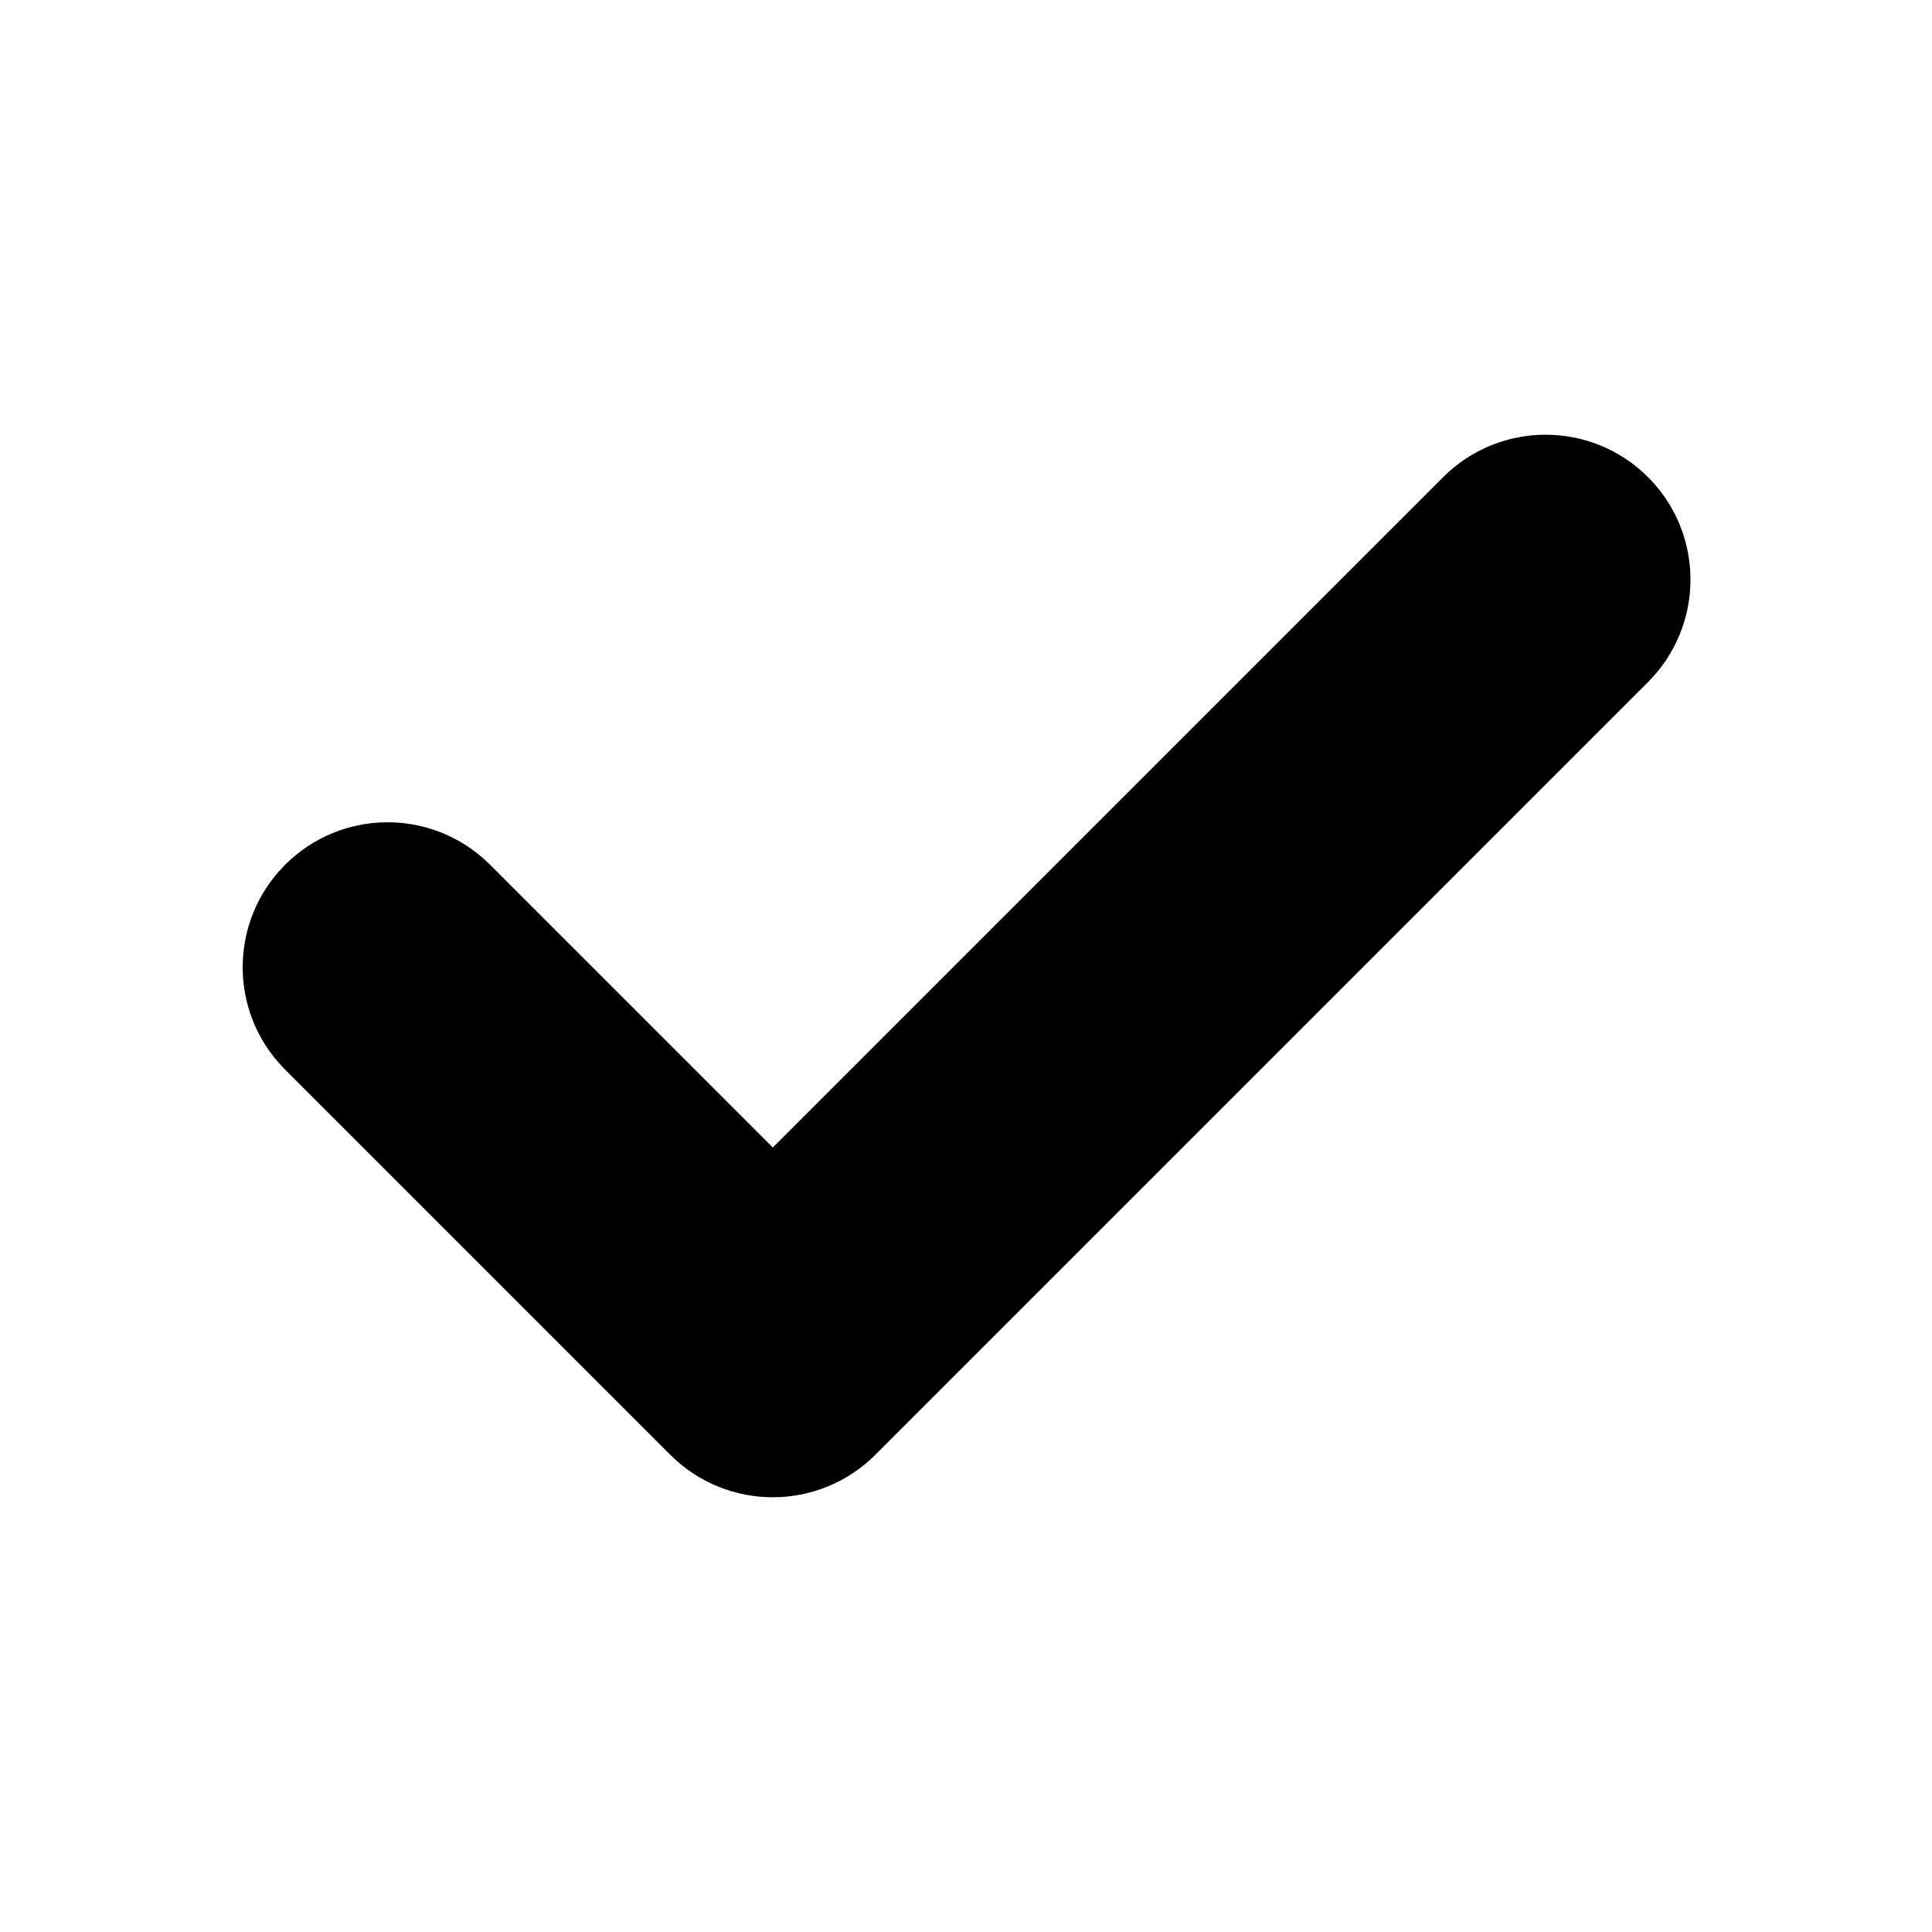
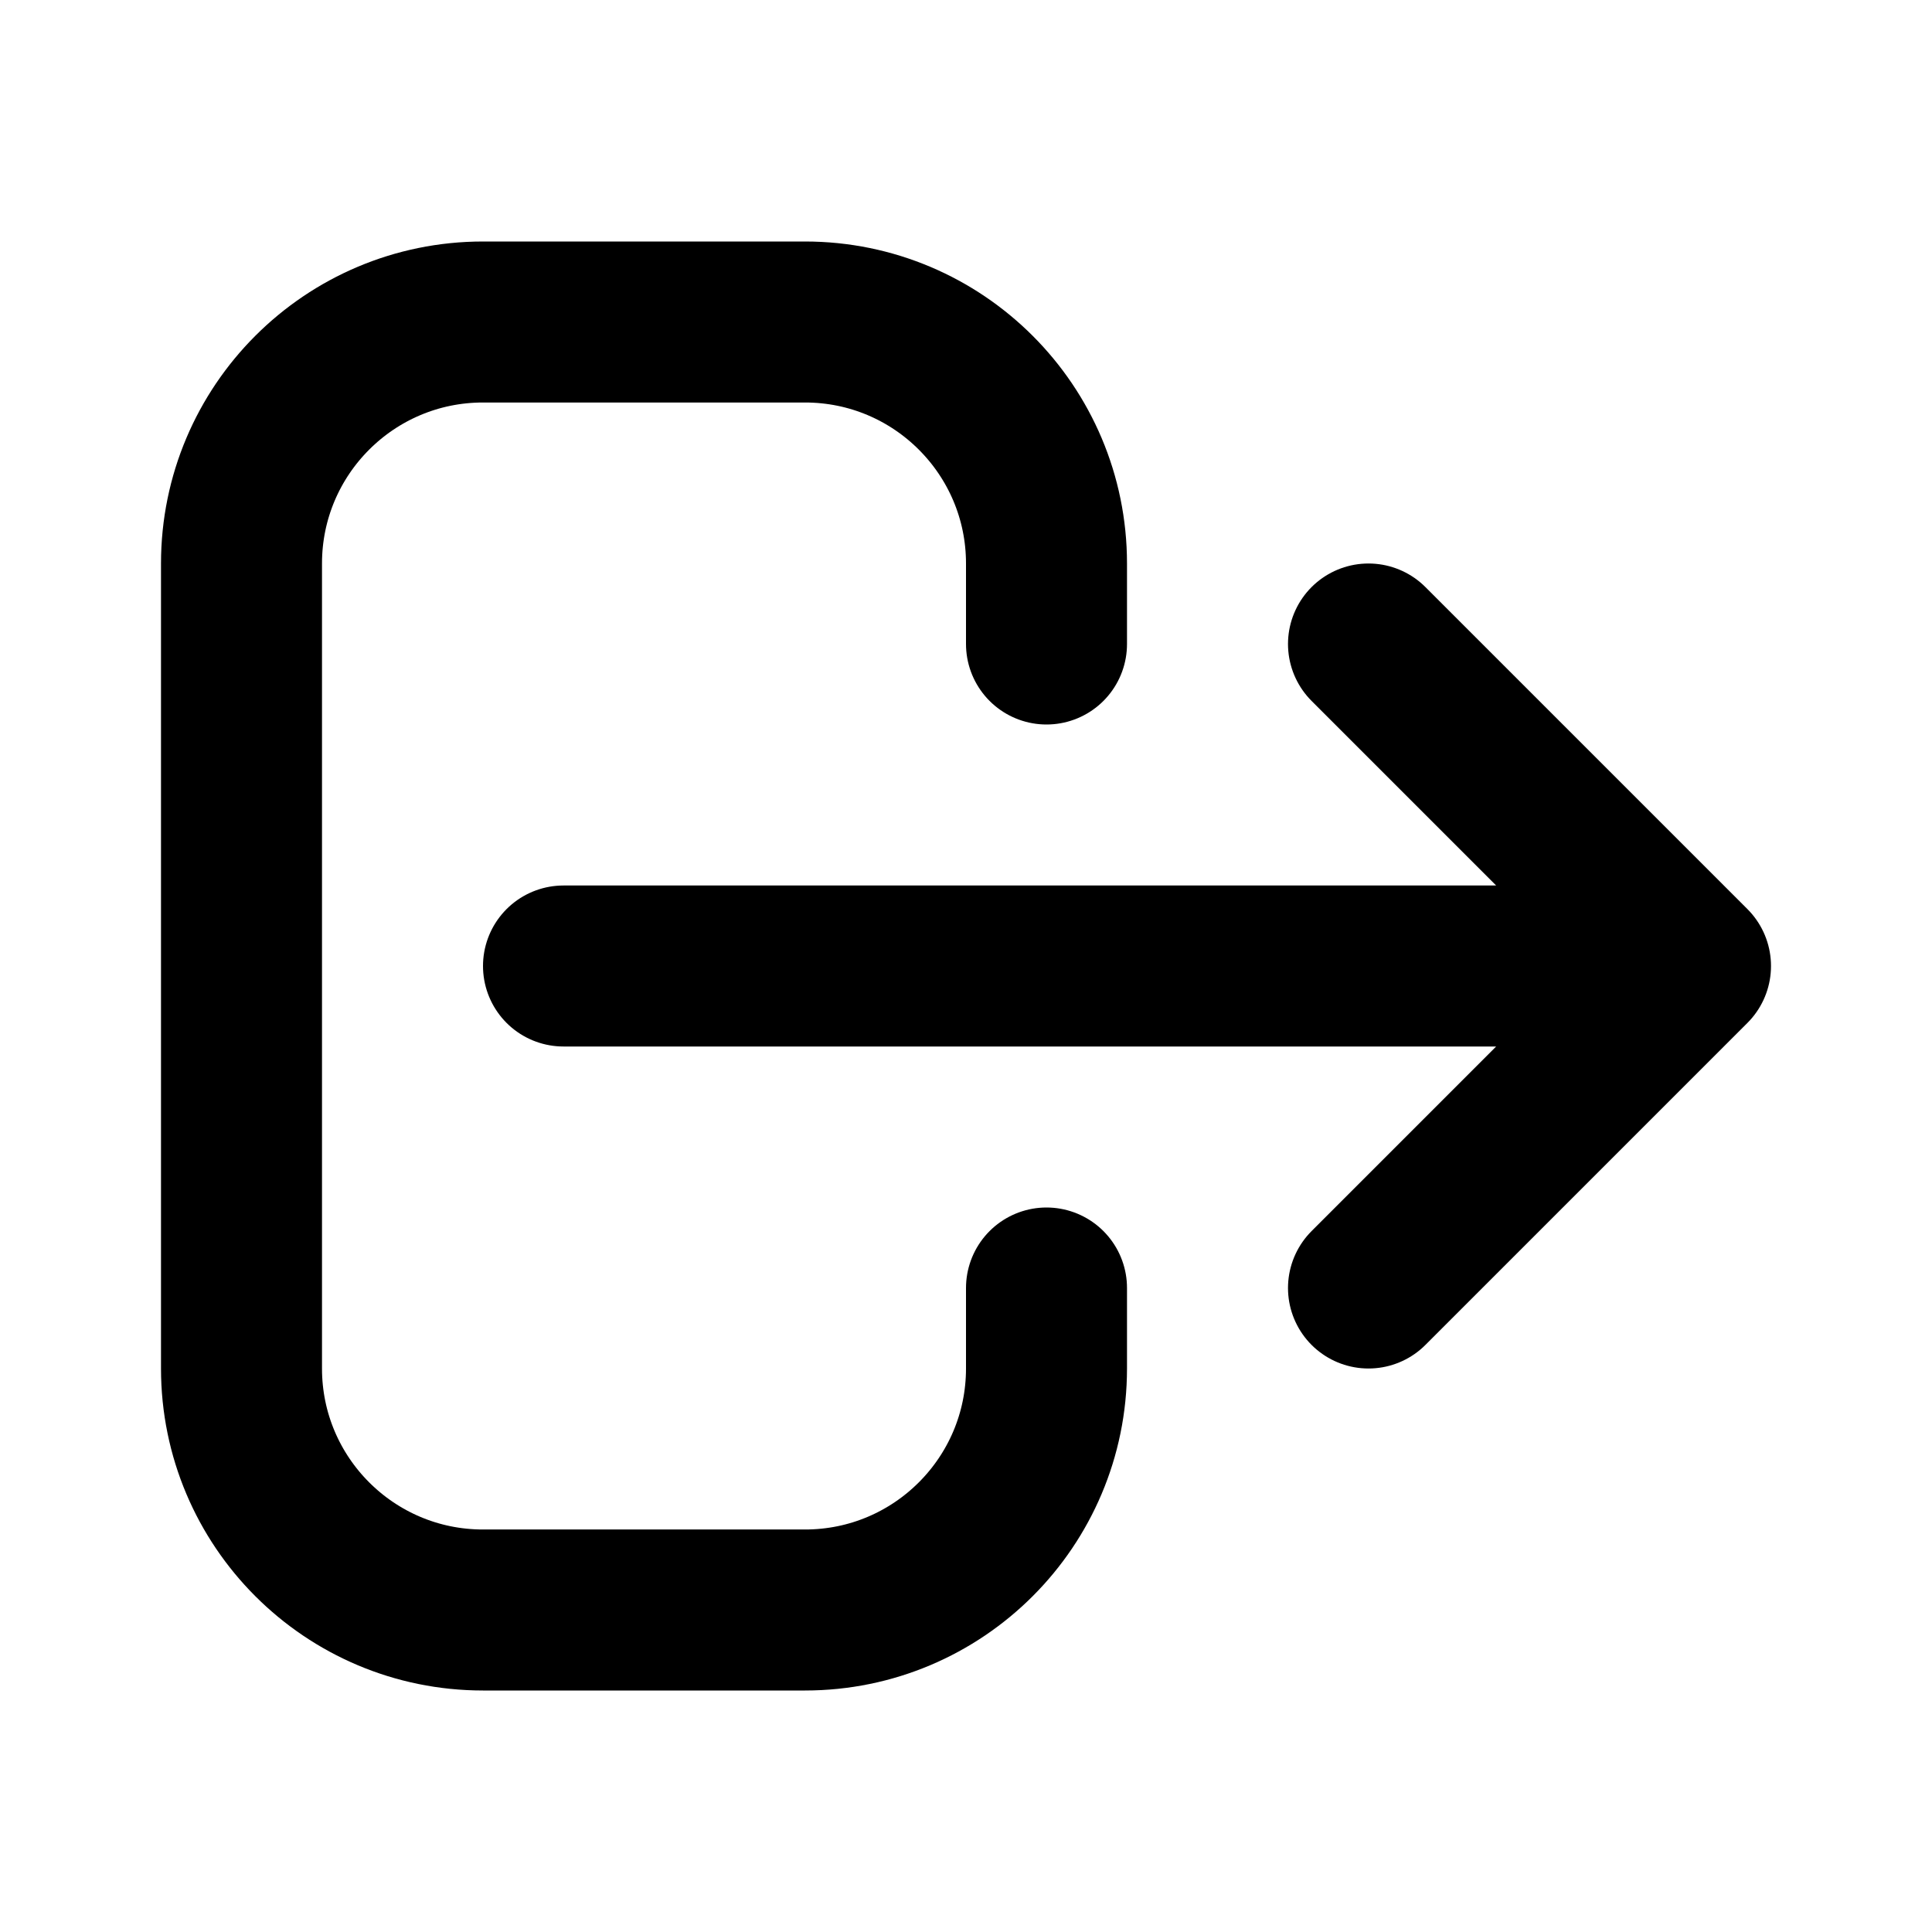
- <svg xmlns="http://www.w3.org/2000/svg" class="h-3.5 w-3.5" viewBox="0 0 20 20" fill="currentColor" stroke="currentColor" stroke-width="1">
-   <path fill-rule="evenodd" d="M16.707 5.293a1 1 0 010 1.414l-8 8a1 1 0 01-1.414 0l-4-4a1 1 0 011.414-1.414L8 12.586l7.293-7.293a1 1 0 011.414 0z" clip-rule="evenodd" />
+ <svg xmlns="http://www.w3.org/2000/svg" class="w-5 h-5 mr-2" fill="none" stroke="currentColor" viewBox="0 0 24 24">
+   <path stroke-linecap="round" stroke-linejoin="round" stroke-width="2" d="M17 16l4-4m0 0l-4-4m4 4H7m6 4v1a3 3 0 01-3 3H6a3 3 0 01-3-3V7a3 3 0 013-3h4a3 3 0 013 3v1" />
</svg>
